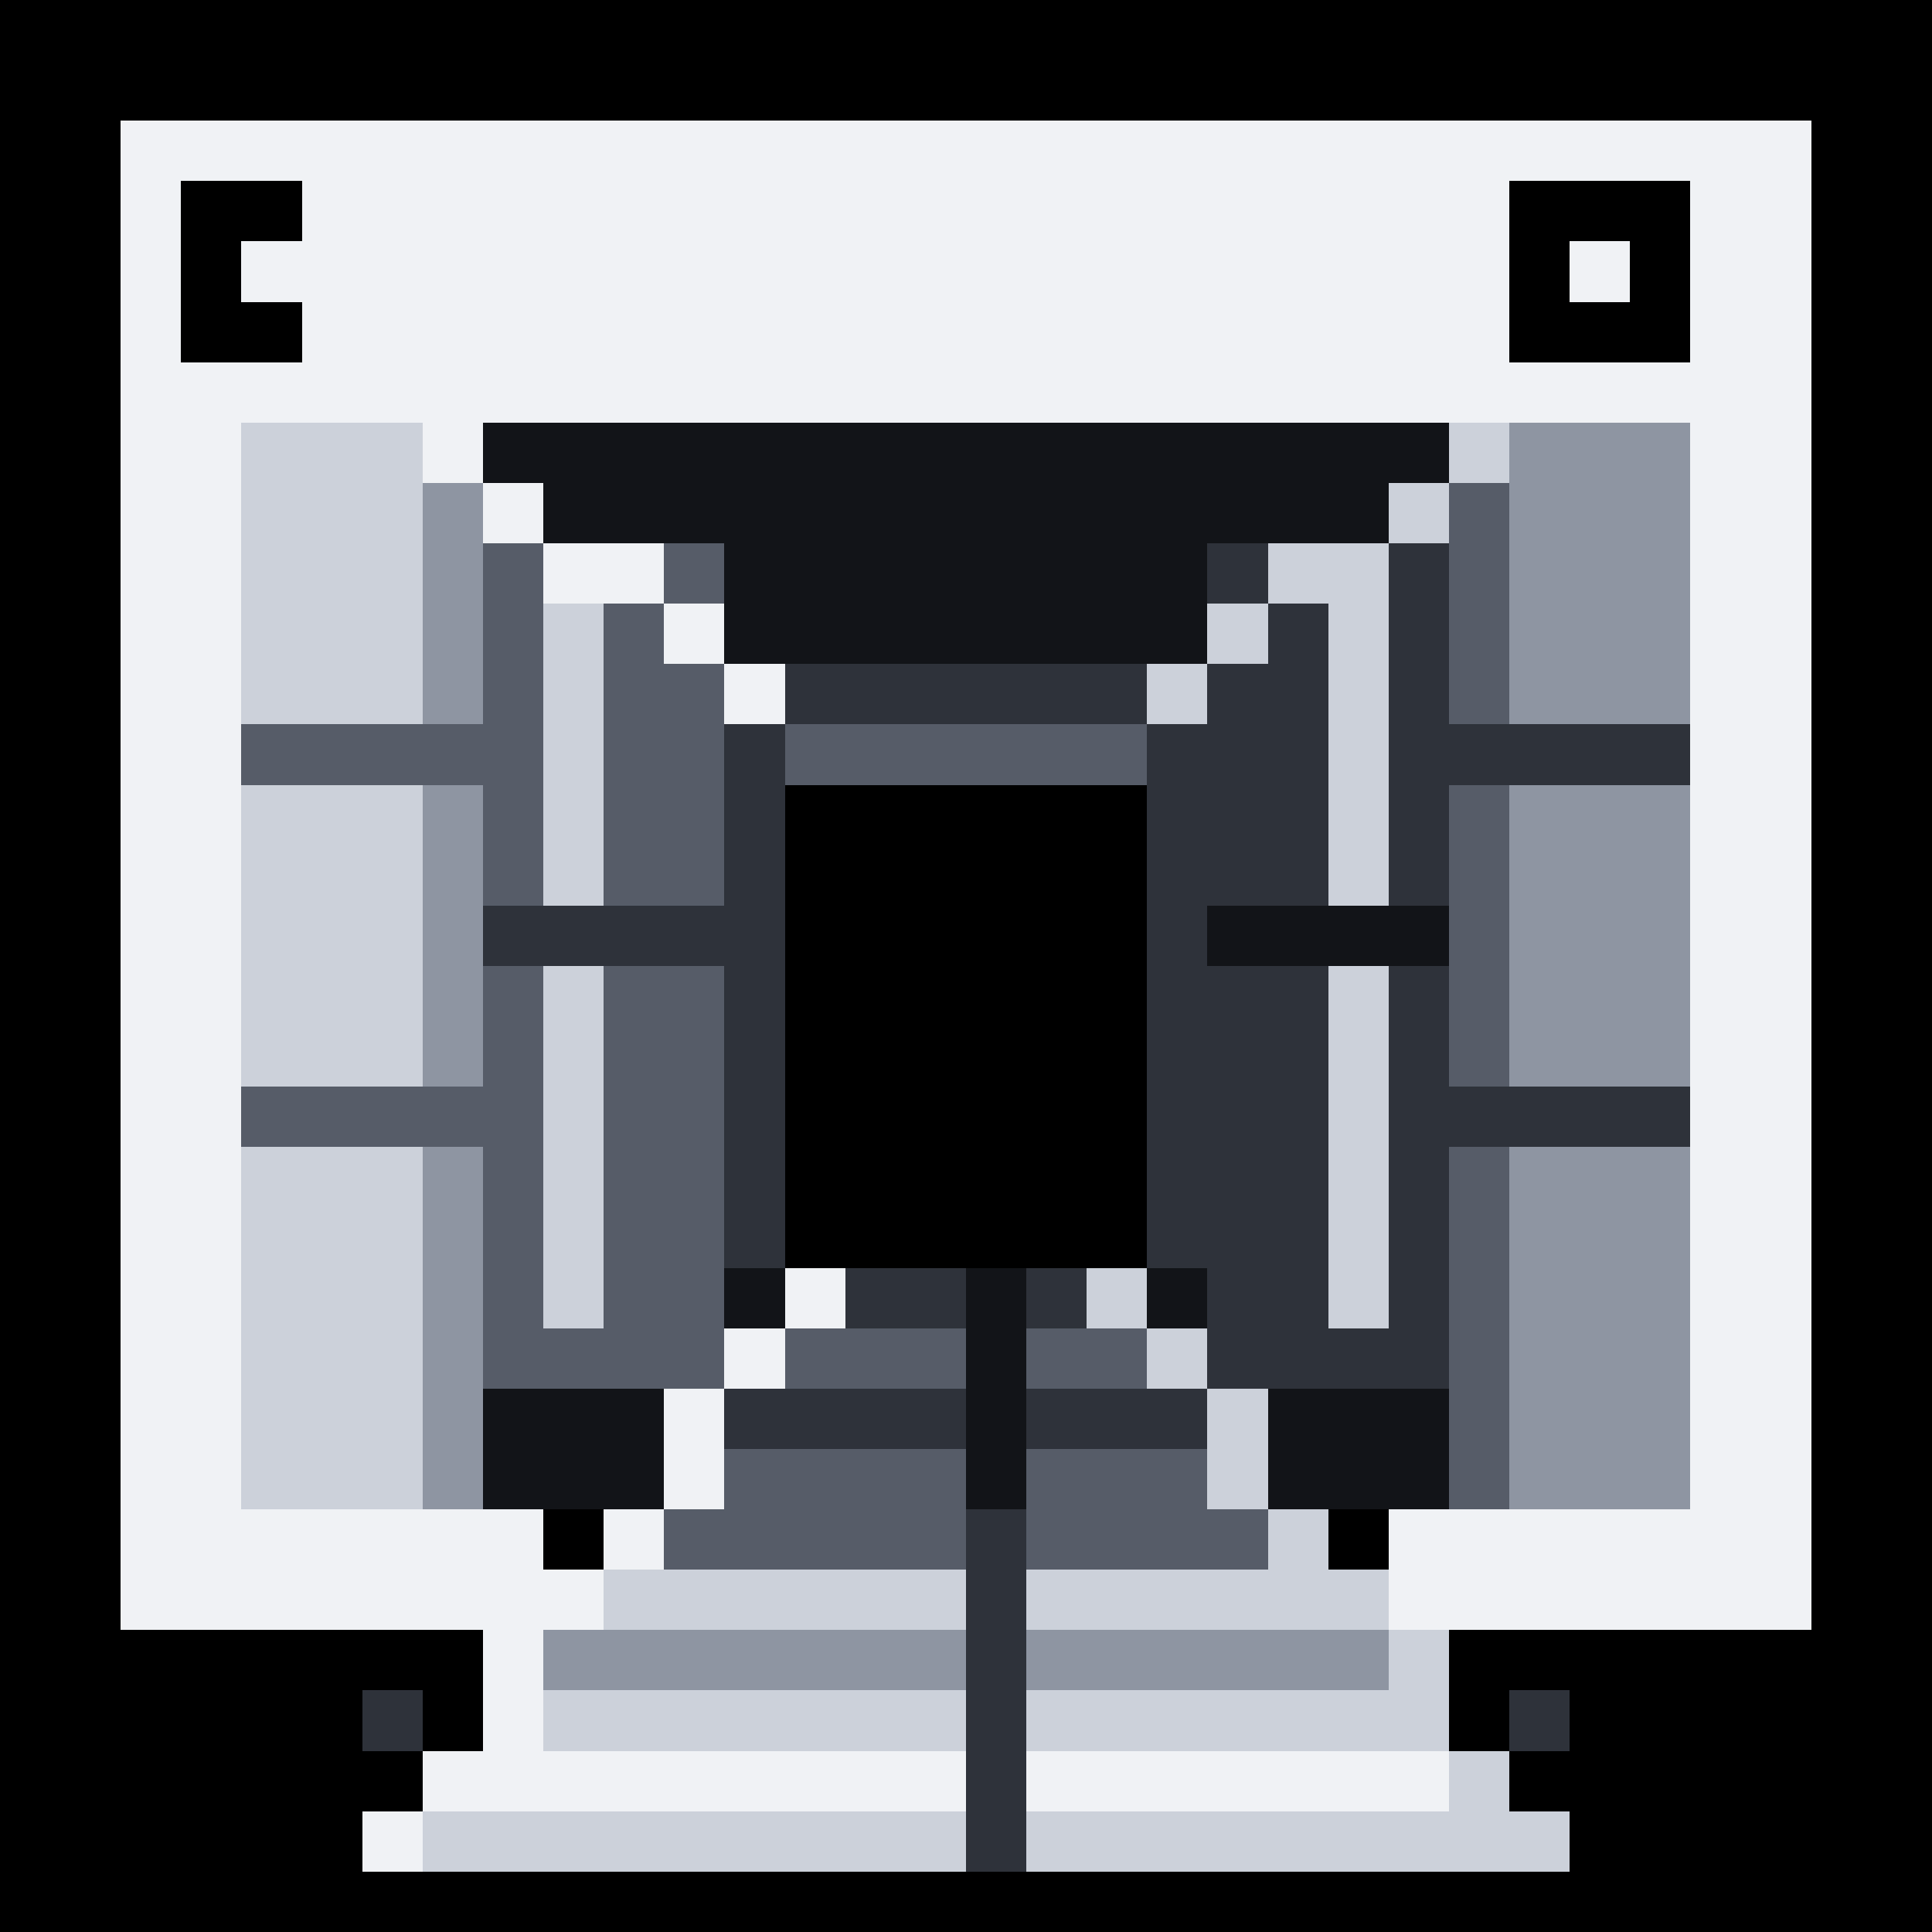
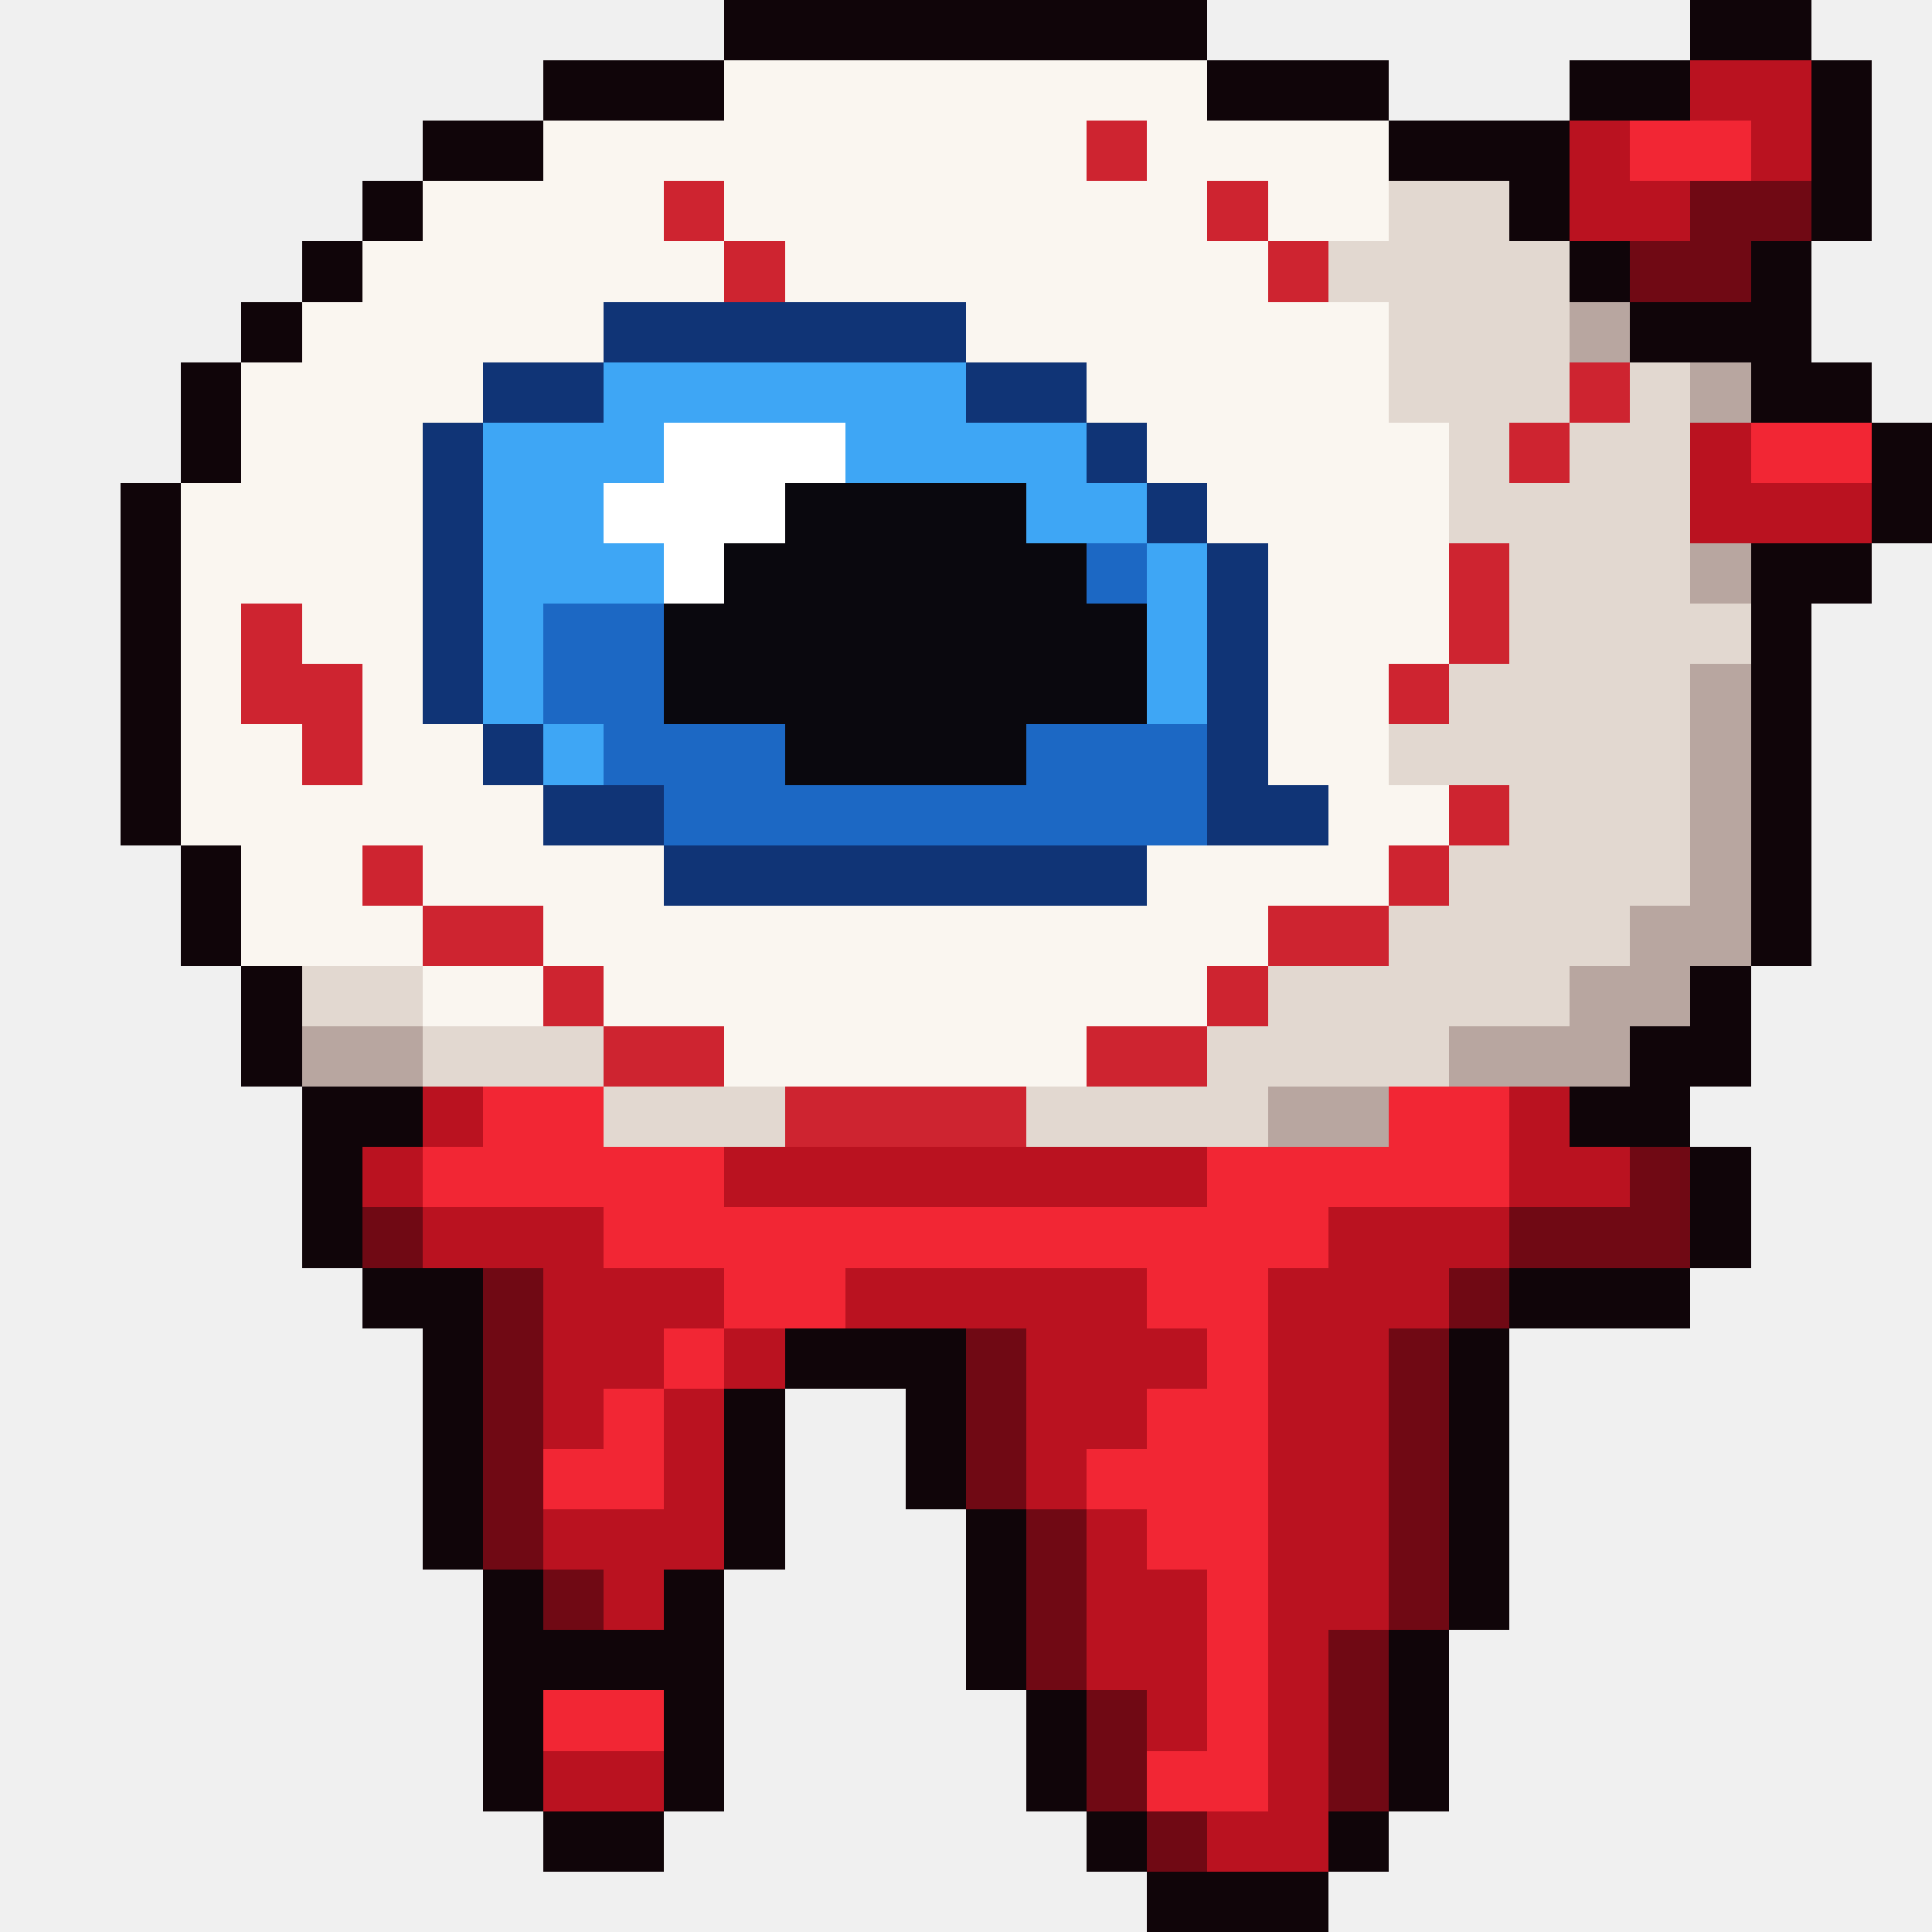
<svg xmlns="http://www.w3.org/2000/svg" viewBox="0 0 64 64" width="64" height="64" shape-rendering="crispEdges">
-   <rect x="0" y="0" width="64" height="2" fill="#000000" />
-   <rect x="0" y="2" width="64" height="2" fill="#000000" />
-   <rect x="0" y="4" width="4" height="2" fill="#000000" />
-   <rect x="4" y="4" width="56" height="2" fill="#f0f2f5" />
-   <rect x="60" y="4" width="4" height="2" fill="#000000" />
-   <rect x="0" y="6" width="4" height="2" fill="#000000" />
-   <rect x="4" y="6" width="2" height="2" fill="#f0f2f5" />
-   <rect x="6" y="6" width="4" height="2" fill="#000000" />
-   <rect x="10" y="6" width="40" height="2" fill="#f0f2f5" />
-   <rect x="50" y="6" width="6" height="2" fill="#000000" />
-   <rect x="56" y="6" width="4" height="2" fill="#f0f2f5" />
-   <rect x="60" y="6" width="4" height="2" fill="#000000" />
-   <rect x="0" y="8" width="4" height="2" fill="#000000" />
-   <rect x="4" y="8" width="2" height="2" fill="#f0f2f5" />
-   <rect x="6" y="8" width="2" height="2" fill="#000000" />
-   <rect x="8" y="8" width="42" height="2" fill="#f0f2f5" />
-   <rect x="50" y="8" width="2" height="2" fill="#000000" />
-   <rect x="52" y="8" width="2" height="2" fill="#f0f2f5" />
-   <rect x="54" y="8" width="2" height="2" fill="#000000" />
-   <rect x="56" y="8" width="4" height="2" fill="#f0f2f5" />
-   <rect x="60" y="8" width="4" height="2" fill="#000000" />
-   <rect x="0" y="10" width="4" height="2" fill="#000000" />
-   <rect x="4" y="10" width="2" height="2" fill="#f0f2f5" />
-   <rect x="6" y="10" width="4" height="2" fill="#000000" />
-   <rect x="10" y="10" width="40" height="2" fill="#f0f2f5" />
-   <rect x="50" y="10" width="6" height="2" fill="#000000" />
-   <rect x="56" y="10" width="4" height="2" fill="#f0f2f5" />
-   <rect x="60" y="10" width="4" height="2" fill="#000000" />
-   <rect x="0" y="12" width="4" height="2" fill="#000000" />
-   <rect x="4" y="12" width="56" height="2" fill="#f0f2f5" />
-   <rect x="60" y="12" width="4" height="2" fill="#000000" />
-   <rect x="0" y="14" width="4" height="2" fill="#000000" />
-   <rect x="4" y="14" width="4" height="2" fill="#f0f2f5" />
-   <rect x="8" y="14" width="6" height="2" fill="#ccd1da" />
-   <rect x="14" y="14" width="2" height="2" fill="#f0f2f5" />
-   <rect x="16" y="14" width="32" height="2" fill="#121418" />
-   <rect x="48" y="14" width="2" height="2" fill="#ccd1da" />
-   <rect x="50" y="14" width="6" height="2" fill="#8e95a2" />
-   <rect x="56" y="14" width="4" height="2" fill="#f0f2f5" />
-   <rect x="60" y="14" width="4" height="2" fill="#000000" />
-   <rect x="0" y="16" width="4" height="2" fill="#000000" />
-   <rect x="4" y="16" width="4" height="2" fill="#f0f2f5" />
-   <rect x="8" y="16" width="6" height="2" fill="#ccd1da" />
-   <rect x="14" y="16" width="2" height="2" fill="#8e95a2" />
-   <rect x="16" y="16" width="2" height="2" fill="#f0f2f5" />
-   <rect x="18" y="16" width="28" height="2" fill="#121418" />
-   <rect x="46" y="16" width="2" height="2" fill="#ccd1da" />
-   <rect x="48" y="16" width="2" height="2" fill="#565c68" />
-   <rect x="50" y="16" width="6" height="2" fill="#8e95a2" />
-   <rect x="56" y="16" width="4" height="2" fill="#f0f2f5" />
-   <rect x="60" y="16" width="4" height="2" fill="#000000" />
-   <rect x="0" y="18" width="4" height="2" fill="#000000" />
-   <rect x="4" y="18" width="4" height="2" fill="#f0f2f5" />
-   <rect x="8" y="18" width="6" height="2" fill="#ccd1da" />
-   <rect x="14" y="18" width="2" height="2" fill="#8e95a2" />
-   <rect x="16" y="18" width="2" height="2" fill="#565c68" />
-   <rect x="18" y="18" width="4" height="2" fill="#f0f2f5" />
-   <rect x="22" y="18" width="2" height="2" fill="#565c68" />
-   <rect x="24" y="18" width="16" height="2" fill="#121418" />
-   <rect x="40" y="18" width="2" height="2" fill="#2e323a" />
-   <rect x="42" y="18" width="4" height="2" fill="#ccd1da" />
-   <rect x="46" y="18" width="2" height="2" fill="#2e323a" />
-   <rect x="48" y="18" width="2" height="2" fill="#565c68" />
-   <rect x="50" y="18" width="6" height="2" fill="#8e95a2" />
-   <rect x="56" y="18" width="4" height="2" fill="#f0f2f5" />
-   <rect x="60" y="18" width="4" height="2" fill="#000000" />
-   <rect x="0" y="20" width="4" height="2" fill="#000000" />
-   <rect x="4" y="20" width="4" height="2" fill="#f0f2f5" />
-   <rect x="8" y="20" width="6" height="2" fill="#ccd1da" />
-   <rect x="14" y="20" width="2" height="2" fill="#8e95a2" />
-   <rect x="16" y="20" width="2" height="2" fill="#565c68" />
-   <rect x="18" y="20" width="2" height="2" fill="#ccd1da" />
-   <rect x="20" y="20" width="2" height="2" fill="#565c68" />
-   <rect x="22" y="20" width="2" height="2" fill="#f0f2f5" />
-   <rect x="24" y="20" width="16" height="2" fill="#121418" />
-   <rect x="40" y="20" width="2" height="2" fill="#ccd1da" />
-   <rect x="42" y="20" width="2" height="2" fill="#2e323a" />
-   <rect x="44" y="20" width="2" height="2" fill="#ccd1da" />
-   <rect x="46" y="20" width="2" height="2" fill="#2e323a" />
-   <rect x="48" y="20" width="2" height="2" fill="#565c68" />
-   <rect x="50" y="20" width="6" height="2" fill="#8e95a2" />
-   <rect x="56" y="20" width="4" height="2" fill="#f0f2f5" />
-   <rect x="60" y="20" width="4" height="2" fill="#000000" />
-   <rect x="0" y="22" width="4" height="2" fill="#000000" />
-   <rect x="4" y="22" width="4" height="2" fill="#f0f2f5" />
-   <rect x="8" y="22" width="6" height="2" fill="#ccd1da" />
-   <rect x="14" y="22" width="2" height="2" fill="#8e95a2" />
-   <rect x="16" y="22" width="2" height="2" fill="#565c68" />
-   <rect x="18" y="22" width="2" height="2" fill="#ccd1da" />
-   <rect x="20" y="22" width="4" height="2" fill="#565c68" />
-   <rect x="24" y="22" width="2" height="2" fill="#f0f2f5" />
-   <rect x="26" y="22" width="12" height="2" fill="#2e323a" />
-   <rect x="38" y="22" width="2" height="2" fill="#ccd1da" />
-   <rect x="40" y="22" width="4" height="2" fill="#2e323a" />
-   <rect x="44" y="22" width="2" height="2" fill="#ccd1da" />
-   <rect x="46" y="22" width="2" height="2" fill="#2e323a" />
-   <rect x="48" y="22" width="2" height="2" fill="#565c68" />
-   <rect x="50" y="22" width="6" height="2" fill="#8e95a2" />
-   <rect x="56" y="22" width="4" height="2" fill="#f0f2f5" />
-   <rect x="60" y="22" width="4" height="2" fill="#000000" />
-   <rect x="0" y="24" width="4" height="2" fill="#000000" />
-   <rect x="4" y="24" width="4" height="2" fill="#f0f2f5" />
-   <rect x="8" y="24" width="10" height="2" fill="#565c68" />
-   <rect x="18" y="24" width="2" height="2" fill="#ccd1da" />
-   <rect x="20" y="24" width="4" height="2" fill="#565c68" />
-   <rect x="24" y="24" width="2" height="2" fill="#2e323a" />
-   <rect x="26" y="24" width="12" height="2" fill="#565c68" />
-   <rect x="38" y="24" width="6" height="2" fill="#2e323a" />
-   <rect x="44" y="24" width="2" height="2" fill="#ccd1da" />
-   <rect x="46" y="24" width="10" height="2" fill="#2e323a" />
-   <rect x="56" y="24" width="4" height="2" fill="#f0f2f5" />
-   <rect x="60" y="24" width="4" height="2" fill="#000000" />
-   <rect x="0" y="26" width="4" height="2" fill="#000000" />
-   <rect x="4" y="26" width="4" height="2" fill="#f0f2f5" />
-   <rect x="8" y="26" width="6" height="2" fill="#ccd1da" />
-   <rect x="14" y="26" width="2" height="2" fill="#8e95a2" />
-   <rect x="16" y="26" width="2" height="2" fill="#565c68" />
-   <rect x="18" y="26" width="2" height="2" fill="#ccd1da" />
-   <rect x="20" y="26" width="4" height="2" fill="#565c68" />
-   <rect x="24" y="26" width="2" height="2" fill="#2e323a" />
-   <rect x="26" y="26" width="12" height="2" fill="#000000" />
-   <rect x="38" y="26" width="6" height="2" fill="#2e323a" />
-   <rect x="44" y="26" width="2" height="2" fill="#ccd1da" />
-   <rect x="46" y="26" width="2" height="2" fill="#2e323a" />
-   <rect x="48" y="26" width="2" height="2" fill="#565c68" />
-   <rect x="50" y="26" width="6" height="2" fill="#8e95a2" />
-   <rect x="56" y="26" width="4" height="2" fill="#f0f2f5" />
-   <rect x="60" y="26" width="4" height="2" fill="#000000" />
-   <rect x="0" y="28" width="4" height="2" fill="#000000" />
-   <rect x="4" y="28" width="4" height="2" fill="#f0f2f5" />
-   <rect x="8" y="28" width="6" height="2" fill="#ccd1da" />
-   <rect x="14" y="28" width="2" height="2" fill="#8e95a2" />
-   <rect x="16" y="28" width="2" height="2" fill="#565c68" />
-   <rect x="18" y="28" width="2" height="2" fill="#ccd1da" />
-   <rect x="20" y="28" width="4" height="2" fill="#565c68" />
-   <rect x="24" y="28" width="2" height="2" fill="#2e323a" />
-   <rect x="26" y="28" width="12" height="2" fill="#000000" />
-   <rect x="38" y="28" width="6" height="2" fill="#2e323a" />
-   <rect x="44" y="28" width="2" height="2" fill="#ccd1da" />
-   <rect x="46" y="28" width="2" height="2" fill="#2e323a" />
-   <rect x="48" y="28" width="2" height="2" fill="#565c68" />
-   <rect x="50" y="28" width="6" height="2" fill="#8e95a2" />
-   <rect x="56" y="28" width="4" height="2" fill="#f0f2f5" />
-   <rect x="60" y="28" width="4" height="2" fill="#000000" />
-   <rect x="0" y="30" width="4" height="2" fill="#000000" />
-   <rect x="4" y="30" width="4" height="2" fill="#f0f2f5" />
-   <rect x="8" y="30" width="6" height="2" fill="#ccd1da" />
-   <rect x="14" y="30" width="2" height="2" fill="#8e95a2" />
-   <rect x="16" y="30" width="10" height="2" fill="#2e323a" />
-   <rect x="26" y="30" width="12" height="2" fill="#000000" />
-   <rect x="38" y="30" width="2" height="2" fill="#2e323a" />
-   <rect x="40" y="30" width="8" height="2" fill="#121418" />
-   <rect x="48" y="30" width="2" height="2" fill="#565c68" />
-   <rect x="50" y="30" width="6" height="2" fill="#8e95a2" />
-   <rect x="56" y="30" width="4" height="2" fill="#f0f2f5" />
-   <rect x="60" y="30" width="4" height="2" fill="#000000" />
-   <rect x="0" y="32" width="4" height="2" fill="#000000" />
-   <rect x="4" y="32" width="4" height="2" fill="#f0f2f5" />
-   <rect x="8" y="32" width="6" height="2" fill="#ccd1da" />
-   <rect x="14" y="32" width="2" height="2" fill="#8e95a2" />
-   <rect x="16" y="32" width="2" height="2" fill="#565c68" />
-   <rect x="18" y="32" width="2" height="2" fill="#ccd1da" />
-   <rect x="20" y="32" width="4" height="2" fill="#565c68" />
-   <rect x="24" y="32" width="2" height="2" fill="#2e323a" />
-   <rect x="26" y="32" width="12" height="2" fill="#000000" />
-   <rect x="38" y="32" width="6" height="2" fill="#2e323a" />
-   <rect x="44" y="32" width="2" height="2" fill="#ccd1da" />
-   <rect x="46" y="32" width="2" height="2" fill="#2e323a" />
-   <rect x="48" y="32" width="2" height="2" fill="#565c68" />
-   <rect x="50" y="32" width="6" height="2" fill="#8e95a2" />
-   <rect x="56" y="32" width="4" height="2" fill="#f0f2f5" />
-   <rect x="60" y="32" width="4" height="2" fill="#000000" />
-   <rect x="0" y="34" width="4" height="2" fill="#000000" />
-   <rect x="4" y="34" width="4" height="2" fill="#f0f2f5" />
-   <rect x="8" y="34" width="6" height="2" fill="#ccd1da" />
-   <rect x="14" y="34" width="2" height="2" fill="#8e95a2" />
-   <rect x="16" y="34" width="2" height="2" fill="#565c68" />
-   <rect x="18" y="34" width="2" height="2" fill="#ccd1da" />
-   <rect x="20" y="34" width="4" height="2" fill="#565c68" />
-   <rect x="24" y="34" width="2" height="2" fill="#2e323a" />
-   <rect x="26" y="34" width="12" height="2" fill="#000000" />
-   <rect x="38" y="34" width="6" height="2" fill="#2e323a" />
-   <rect x="44" y="34" width="2" height="2" fill="#ccd1da" />
-   <rect x="46" y="34" width="2" height="2" fill="#2e323a" />
-   <rect x="48" y="34" width="2" height="2" fill="#565c68" />
-   <rect x="50" y="34" width="6" height="2" fill="#8e95a2" />
-   <rect x="56" y="34" width="4" height="2" fill="#f0f2f5" />
-   <rect x="60" y="34" width="4" height="2" fill="#000000" />
-   <rect x="0" y="36" width="4" height="2" fill="#000000" />
-   <rect x="4" y="36" width="4" height="2" fill="#f0f2f5" />
-   <rect x="8" y="36" width="10" height="2" fill="#565c68" />
-   <rect x="18" y="36" width="2" height="2" fill="#ccd1da" />
-   <rect x="20" y="36" width="4" height="2" fill="#565c68" />
-   <rect x="24" y="36" width="2" height="2" fill="#2e323a" />
-   <rect x="26" y="36" width="12" height="2" fill="#000000" />
-   <rect x="38" y="36" width="6" height="2" fill="#2e323a" />
-   <rect x="44" y="36" width="2" height="2" fill="#ccd1da" />
-   <rect x="46" y="36" width="10" height="2" fill="#2e323a" />
-   <rect x="56" y="36" width="4" height="2" fill="#f0f2f5" />
-   <rect x="60" y="36" width="4" height="2" fill="#000000" />
-   <rect x="0" y="38" width="4" height="2" fill="#000000" />
-   <rect x="4" y="38" width="4" height="2" fill="#f0f2f5" />
-   <rect x="8" y="38" width="6" height="2" fill="#ccd1da" />
-   <rect x="14" y="38" width="2" height="2" fill="#8e95a2" />
-   <rect x="16" y="38" width="2" height="2" fill="#565c68" />
-   <rect x="18" y="38" width="2" height="2" fill="#ccd1da" />
-   <rect x="20" y="38" width="4" height="2" fill="#565c68" />
-   <rect x="24" y="38" width="2" height="2" fill="#2e323a" />
-   <rect x="26" y="38" width="12" height="2" fill="#000000" />
-   <rect x="38" y="38" width="6" height="2" fill="#2e323a" />
-   <rect x="44" y="38" width="2" height="2" fill="#ccd1da" />
-   <rect x="46" y="38" width="2" height="2" fill="#2e323a" />
-   <rect x="48" y="38" width="2" height="2" fill="#565c68" />
-   <rect x="50" y="38" width="6" height="2" fill="#8e95a2" />
-   <rect x="56" y="38" width="4" height="2" fill="#f0f2f5" />
-   <rect x="60" y="38" width="4" height="2" fill="#000000" />
-   <rect x="0" y="40" width="4" height="2" fill="#000000" />
-   <rect x="4" y="40" width="4" height="2" fill="#f0f2f5" />
-   <rect x="8" y="40" width="6" height="2" fill="#ccd1da" />
-   <rect x="14" y="40" width="2" height="2" fill="#8e95a2" />
-   <rect x="16" y="40" width="2" height="2" fill="#565c68" />
-   <rect x="18" y="40" width="2" height="2" fill="#ccd1da" />
-   <rect x="20" y="40" width="4" height="2" fill="#565c68" />
-   <rect x="24" y="40" width="2" height="2" fill="#2e323a" />
-   <rect x="26" y="40" width="12" height="2" fill="#000000" />
-   <rect x="38" y="40" width="6" height="2" fill="#2e323a" />
-   <rect x="44" y="40" width="2" height="2" fill="#ccd1da" />
-   <rect x="46" y="40" width="2" height="2" fill="#2e323a" />
-   <rect x="48" y="40" width="2" height="2" fill="#565c68" />
-   <rect x="50" y="40" width="6" height="2" fill="#8e95a2" />
-   <rect x="56" y="40" width="4" height="2" fill="#f0f2f5" />
-   <rect x="60" y="40" width="4" height="2" fill="#000000" />
-   <rect x="0" y="42" width="4" height="2" fill="#000000" />
-   <rect x="4" y="42" width="4" height="2" fill="#f0f2f5" />
-   <rect x="8" y="42" width="6" height="2" fill="#ccd1da" />
-   <rect x="14" y="42" width="2" height="2" fill="#8e95a2" />
-   <rect x="16" y="42" width="2" height="2" fill="#565c68" />
-   <rect x="18" y="42" width="2" height="2" fill="#ccd1da" />
-   <rect x="20" y="42" width="4" height="2" fill="#565c68" />
-   <rect x="24" y="42" width="2" height="2" fill="#121418" />
-   <rect x="26" y="42" width="2" height="2" fill="#f0f2f5" />
-   <rect x="28" y="42" width="4" height="2" fill="#2e323a" />
-   <rect x="32" y="42" width="2" height="2" fill="#121418" />
-   <rect x="34" y="42" width="2" height="2" fill="#2e323a" />
-   <rect x="36" y="42" width="2" height="2" fill="#ccd1da" />
-   <rect x="38" y="42" width="2" height="2" fill="#121418" />
-   <rect x="40" y="42" width="4" height="2" fill="#2e323a" />
-   <rect x="44" y="42" width="2" height="2" fill="#ccd1da" />
-   <rect x="46" y="42" width="2" height="2" fill="#2e323a" />
-   <rect x="48" y="42" width="2" height="2" fill="#565c68" />
-   <rect x="50" y="42" width="6" height="2" fill="#8e95a2" />
-   <rect x="56" y="42" width="4" height="2" fill="#f0f2f5" />
-   <rect x="60" y="42" width="4" height="2" fill="#000000" />
-   <rect x="0" y="44" width="4" height="2" fill="#000000" />
-   <rect x="4" y="44" width="4" height="2" fill="#f0f2f5" />
-   <rect x="8" y="44" width="6" height="2" fill="#ccd1da" />
-   <rect x="14" y="44" width="2" height="2" fill="#8e95a2" />
-   <rect x="16" y="44" width="8" height="2" fill="#565c68" />
-   <rect x="24" y="44" width="2" height="2" fill="#f0f2f5" />
-   <rect x="26" y="44" width="6" height="2" fill="#565c68" />
-   <rect x="32" y="44" width="2" height="2" fill="#121418" />
-   <rect x="34" y="44" width="4" height="2" fill="#565c68" />
-   <rect x="38" y="44" width="2" height="2" fill="#ccd1da" />
-   <rect x="40" y="44" width="8" height="2" fill="#2e323a" />
-   <rect x="48" y="44" width="2" height="2" fill="#565c68" />
-   <rect x="50" y="44" width="6" height="2" fill="#8e95a2" />
-   <rect x="56" y="44" width="4" height="2" fill="#f0f2f5" />
-   <rect x="60" y="44" width="4" height="2" fill="#000000" />
-   <rect x="0" y="46" width="4" height="2" fill="#000000" />
-   <rect x="4" y="46" width="4" height="2" fill="#f0f2f5" />
-   <rect x="8" y="46" width="6" height="2" fill="#ccd1da" />
-   <rect x="14" y="46" width="2" height="2" fill="#8e95a2" />
-   <rect x="16" y="46" width="6" height="2" fill="#121418" />
-   <rect x="22" y="46" width="2" height="2" fill="#f0f2f5" />
-   <rect x="24" y="46" width="8" height="2" fill="#2e323a" />
-   <rect x="32" y="46" width="2" height="2" fill="#121418" />
-   <rect x="34" y="46" width="6" height="2" fill="#2e323a" />
-   <rect x="40" y="46" width="2" height="2" fill="#ccd1da" />
-   <rect x="42" y="46" width="6" height="2" fill="#121418" />
-   <rect x="48" y="46" width="2" height="2" fill="#565c68" />
-   <rect x="50" y="46" width="6" height="2" fill="#8e95a2" />
-   <rect x="56" y="46" width="4" height="2" fill="#f0f2f5" />
-   <rect x="60" y="46" width="4" height="2" fill="#000000" />
-   <rect x="0" y="48" width="4" height="2" fill="#000000" />
-   <rect x="4" y="48" width="4" height="2" fill="#f0f2f5" />
-   <rect x="8" y="48" width="6" height="2" fill="#ccd1da" />
-   <rect x="14" y="48" width="2" height="2" fill="#8e95a2" />
-   <rect x="16" y="48" width="6" height="2" fill="#121418" />
-   <rect x="22" y="48" width="2" height="2" fill="#f0f2f5" />
-   <rect x="24" y="48" width="8" height="2" fill="#565c68" />
-   <rect x="32" y="48" width="2" height="2" fill="#121418" />
-   <rect x="34" y="48" width="6" height="2" fill="#565c68" />
-   <rect x="40" y="48" width="2" height="2" fill="#ccd1da" />
-   <rect x="42" y="48" width="6" height="2" fill="#121418" />
-   <rect x="48" y="48" width="2" height="2" fill="#565c68" />
-   <rect x="50" y="48" width="6" height="2" fill="#8e95a2" />
-   <rect x="56" y="48" width="4" height="2" fill="#f0f2f5" />
-   <rect x="60" y="48" width="4" height="2" fill="#000000" />
-   <rect x="0" y="50" width="4" height="2" fill="#000000" />
-   <rect x="4" y="50" width="14" height="2" fill="#f0f2f5" />
-   <rect x="18" y="50" width="2" height="2" fill="#000000" />
-   <rect x="20" y="50" width="2" height="2" fill="#f0f2f5" />
-   <rect x="22" y="50" width="10" height="2" fill="#565c68" />
-   <rect x="32" y="50" width="2" height="2" fill="#2e323a" />
-   <rect x="34" y="50" width="8" height="2" fill="#565c68" />
-   <rect x="42" y="50" width="2" height="2" fill="#ccd1da" />
-   <rect x="44" y="50" width="2" height="2" fill="#000000" />
-   <rect x="46" y="50" width="14" height="2" fill="#f0f2f5" />
-   <rect x="60" y="50" width="4" height="2" fill="#000000" />
-   <rect x="0" y="52" width="4" height="2" fill="#000000" />
-   <rect x="4" y="52" width="16" height="2" fill="#f0f2f5" />
-   <rect x="20" y="52" width="12" height="2" fill="#ccd1da" />
-   <rect x="32" y="52" width="2" height="2" fill="#2e323a" />
-   <rect x="34" y="52" width="12" height="2" fill="#ccd1da" />
-   <rect x="46" y="52" width="14" height="2" fill="#f0f2f5" />
-   <rect x="60" y="52" width="4" height="2" fill="#000000" />
-   <rect x="0" y="54" width="16" height="2" fill="#000000" />
-   <rect x="16" y="54" width="2" height="2" fill="#f0f2f5" />
-   <rect x="18" y="54" width="14" height="2" fill="#8e95a2" />
-   <rect x="32" y="54" width="2" height="2" fill="#2e323a" />
-   <rect x="34" y="54" width="12" height="2" fill="#8e95a2" />
-   <rect x="46" y="54" width="2" height="2" fill="#ccd1da" />
-   <rect x="48" y="54" width="16" height="2" fill="#000000" />
-   <rect x="0" y="56" width="12" height="2" fill="#000000" />
-   <rect x="12" y="56" width="2" height="2" fill="#2e323a" />
-   <rect x="14" y="56" width="2" height="2" fill="#000000" />
-   <rect x="16" y="56" width="2" height="2" fill="#f0f2f5" />
-   <rect x="18" y="56" width="14" height="2" fill="#ccd1da" />
-   <rect x="32" y="56" width="2" height="2" fill="#2e323a" />
-   <rect x="34" y="56" width="14" height="2" fill="#ccd1da" />
-   <rect x="48" y="56" width="2" height="2" fill="#000000" />
-   <rect x="50" y="56" width="2" height="2" fill="#2e323a" />
-   <rect x="52" y="56" width="12" height="2" fill="#000000" />
-   <rect x="0" y="58" width="14" height="2" fill="#000000" />
-   <rect x="14" y="58" width="18" height="2" fill="#f0f2f5" />
-   <rect x="32" y="58" width="2" height="2" fill="#2e323a" />
-   <rect x="34" y="58" width="14" height="2" fill="#f0f2f5" />
-   <rect x="48" y="58" width="2" height="2" fill="#ccd1da" />
-   <rect x="50" y="58" width="14" height="2" fill="#000000" />
-   <rect x="0" y="60" width="12" height="2" fill="#000000" />
-   <rect x="12" y="60" width="2" height="2" fill="#f0f2f5" />
-   <rect x="14" y="60" width="18" height="2" fill="#ccd1da" />
-   <rect x="32" y="60" width="2" height="2" fill="#2e323a" />
-   <rect x="34" y="60" width="18" height="2" fill="#ccd1da" />
-   <rect x="52" y="60" width="12" height="2" fill="#000000" />
-   <rect x="0" y="62" width="64" height="2" fill="#000000" />
+   <rect x="24" y="0" width="16" height="2" fill="#100509" />
+   <rect x="56" y="0" width="4" height="2" fill="#100509" />
+   <rect x="18" y="2" width="6" height="2" fill="#100509" />
+   <rect x="24" y="2" width="16" height="2" fill="#faf6f0" />
+   <rect x="40" y="2" width="6" height="2" fill="#100509" />
+   <rect x="52" y="2" width="4" height="2" fill="#100509" />
+   <rect x="56" y="2" width="4" height="2" fill="#ba1220" />
+   <rect x="60" y="2" width="2" height="2" fill="#100509" />
+   <rect x="14" y="4" width="4" height="2" fill="#100509" />
+   <rect x="18" y="4" width="18" height="2" fill="#faf6f0" />
+   <rect x="36" y="4" width="2" height="2" fill="#ce2430" />
+   <rect x="38" y="4" width="8" height="2" fill="#faf6f0" />
+   <rect x="46" y="4" width="6" height="2" fill="#100509" />
+   <rect x="52" y="4" width="2" height="2" fill="#ba1220" />
+   <rect x="54" y="4" width="4" height="2" fill="#f22634" />
+   <rect x="58" y="4" width="2" height="2" fill="#ba1220" />
+   <rect x="60" y="4" width="2" height="2" fill="#100509" />
+   <rect x="12" y="6" width="2" height="2" fill="#100509" />
+   <rect x="14" y="6" width="8" height="2" fill="#faf6f0" />
+   <rect x="22" y="6" width="2" height="2" fill="#ce2430" />
+   <rect x="24" y="6" width="16" height="2" fill="#faf6f0" />
+   <rect x="40" y="6" width="2" height="2" fill="#ce2430" />
+   <rect x="42" y="6" width="4" height="2" fill="#faf6f0" />
+   <rect x="46" y="6" width="4" height="2" fill="#e2d8d0" />
+   <rect x="50" y="6" width="2" height="2" fill="#100509" />
+   <rect x="52" y="6" width="4" height="2" fill="#ba1220" />
+   <rect x="56" y="6" width="4" height="2" fill="#700914" />
+   <rect x="60" y="6" width="2" height="2" fill="#100509" />
+   <rect x="10" y="8" width="2" height="2" fill="#100509" />
+   <rect x="12" y="8" width="12" height="2" fill="#faf6f0" />
+   <rect x="24" y="8" width="2" height="2" fill="#ce2430" />
+   <rect x="26" y="8" width="16" height="2" fill="#faf6f0" />
+   <rect x="42" y="8" width="2" height="2" fill="#ce2430" />
+   <rect x="44" y="8" width="8" height="2" fill="#e2d8d0" />
+   <rect x="52" y="8" width="2" height="2" fill="#100509" />
+   <rect x="54" y="8" width="4" height="2" fill="#700914" />
+   <rect x="58" y="8" width="2" height="2" fill="#100509" />
+   <rect x="8" y="10" width="2" height="2" fill="#100509" />
+   <rect x="10" y="10" width="10" height="2" fill="#faf6f0" />
+   <rect x="20" y="10" width="12" height="2" fill="#103476" />
+   <rect x="32" y="10" width="14" height="2" fill="#faf6f0" />
+   <rect x="46" y="10" width="6" height="2" fill="#e2d8d0" />
+   <rect x="52" y="10" width="2" height="2" fill="#b8a6a0" />
+   <rect x="54" y="10" width="6" height="2" fill="#100509" />
+   <rect x="6" y="12" width="2" height="2" fill="#100509" />
+   <rect x="8" y="12" width="8" height="2" fill="#faf6f0" />
+   <rect x="16" y="12" width="4" height="2" fill="#103476" />
+   <rect x="20" y="12" width="12" height="2" fill="#3ea6f5" />
+   <rect x="32" y="12" width="4" height="2" fill="#103476" />
+   <rect x="36" y="12" width="10" height="2" fill="#faf6f0" />
+   <rect x="46" y="12" width="6" height="2" fill="#e2d8d0" />
+   <rect x="52" y="12" width="2" height="2" fill="#ce2430" />
+   <rect x="54" y="12" width="2" height="2" fill="#e2d8d0" />
+   <rect x="56" y="12" width="2" height="2" fill="#b8a6a0" />
+   <rect x="58" y="12" width="4" height="2" fill="#100509" />
+   <rect x="6" y="14" width="2" height="2" fill="#100509" />
+   <rect x="8" y="14" width="6" height="2" fill="#faf6f0" />
+   <rect x="14" y="14" width="2" height="2" fill="#103476" />
+   <rect x="16" y="14" width="6" height="2" fill="#3ea6f5" />
+   <rect x="22" y="14" width="6" height="2" fill="#ffffff" />
+   <rect x="28" y="14" width="8" height="2" fill="#3ea6f5" />
+   <rect x="36" y="14" width="2" height="2" fill="#103476" />
+   <rect x="38" y="14" width="10" height="2" fill="#faf6f0" />
+   <rect x="48" y="14" width="2" height="2" fill="#e2d8d0" />
+   <rect x="50" y="14" width="2" height="2" fill="#ce2430" />
+   <rect x="52" y="14" width="4" height="2" fill="#e2d8d0" />
+   <rect x="56" y="14" width="2" height="2" fill="#ba1220" />
+   <rect x="58" y="14" width="4" height="2" fill="#f22634" />
+   <rect x="62" y="14" width="2" height="2" fill="#100509" />
+   <rect x="4" y="16" width="2" height="2" fill="#100509" />
+   <rect x="6" y="16" width="8" height="2" fill="#faf6f0" />
+   <rect x="14" y="16" width="2" height="2" fill="#103476" />
+   <rect x="16" y="16" width="4" height="2" fill="#3ea6f5" />
+   <rect x="20" y="16" width="6" height="2" fill="#ffffff" />
+   <rect x="26" y="16" width="8" height="2" fill="#0a080e" />
+   <rect x="34" y="16" width="4" height="2" fill="#3ea6f5" />
+   <rect x="38" y="16" width="2" height="2" fill="#103476" />
+   <rect x="40" y="16" width="8" height="2" fill="#faf6f0" />
+   <rect x="48" y="16" width="8" height="2" fill="#e2d8d0" />
+   <rect x="56" y="16" width="6" height="2" fill="#ba1220" />
+   <rect x="62" y="16" width="2" height="2" fill="#100509" />
+   <rect x="4" y="18" width="2" height="2" fill="#100509" />
+   <rect x="6" y="18" width="8" height="2" fill="#faf6f0" />
+   <rect x="14" y="18" width="2" height="2" fill="#103476" />
+   <rect x="16" y="18" width="6" height="2" fill="#3ea6f5" />
+   <rect x="22" y="18" width="2" height="2" fill="#ffffff" />
+   <rect x="24" y="18" width="12" height="2" fill="#0a080e" />
+   <rect x="36" y="18" width="2" height="2" fill="#1c68c4" />
+   <rect x="38" y="18" width="2" height="2" fill="#3ea6f5" />
+   <rect x="40" y="18" width="2" height="2" fill="#103476" />
+   <rect x="42" y="18" width="6" height="2" fill="#faf6f0" />
+   <rect x="48" y="18" width="2" height="2" fill="#ce2430" />
+   <rect x="50" y="18" width="6" height="2" fill="#e2d8d0" />
+   <rect x="56" y="18" width="2" height="2" fill="#b8a6a0" />
+   <rect x="58" y="18" width="4" height="2" fill="#100509" />
+   <rect x="4" y="20" width="2" height="2" fill="#100509" />
+   <rect x="6" y="20" width="2" height="2" fill="#faf6f0" />
+   <rect x="8" y="20" width="2" height="2" fill="#ce2430" />
+   <rect x="10" y="20" width="4" height="2" fill="#faf6f0" />
+   <rect x="14" y="20" width="2" height="2" fill="#103476" />
+   <rect x="16" y="20" width="2" height="2" fill="#3ea6f5" />
+   <rect x="18" y="20" width="4" height="2" fill="#1c68c4" />
+   <rect x="22" y="20" width="16" height="2" fill="#0a080e" />
+   <rect x="38" y="20" width="2" height="2" fill="#3ea6f5" />
+   <rect x="40" y="20" width="2" height="2" fill="#103476" />
+   <rect x="42" y="20" width="6" height="2" fill="#faf6f0" />
+   <rect x="48" y="20" width="2" height="2" fill="#ce2430" />
+   <rect x="50" y="20" width="8" height="2" fill="#e2d8d0" />
+   <rect x="58" y="20" width="2" height="2" fill="#100509" />
+   <rect x="4" y="22" width="2" height="2" fill="#100509" />
+   <rect x="6" y="22" width="2" height="2" fill="#faf6f0" />
+   <rect x="8" y="22" width="4" height="2" fill="#ce2430" />
+   <rect x="12" y="22" width="2" height="2" fill="#faf6f0" />
+   <rect x="14" y="22" width="2" height="2" fill="#103476" />
+   <rect x="16" y="22" width="2" height="2" fill="#3ea6f5" />
+   <rect x="18" y="22" width="4" height="2" fill="#1c68c4" />
+   <rect x="22" y="22" width="16" height="2" fill="#0a080e" />
+   <rect x="38" y="22" width="2" height="2" fill="#3ea6f5" />
+   <rect x="40" y="22" width="2" height="2" fill="#103476" />
+   <rect x="42" y="22" width="4" height="2" fill="#faf6f0" />
+   <rect x="46" y="22" width="2" height="2" fill="#ce2430" />
+   <rect x="48" y="22" width="8" height="2" fill="#e2d8d0" />
+   <rect x="56" y="22" width="2" height="2" fill="#b8a6a0" />
+   <rect x="58" y="22" width="2" height="2" fill="#100509" />
+   <rect x="4" y="24" width="2" height="2" fill="#100509" />
+   <rect x="6" y="24" width="4" height="2" fill="#faf6f0" />
+   <rect x="10" y="24" width="2" height="2" fill="#ce2430" />
+   <rect x="12" y="24" width="4" height="2" fill="#faf6f0" />
+   <rect x="16" y="24" width="2" height="2" fill="#103476" />
+   <rect x="18" y="24" width="2" height="2" fill="#3ea6f5" />
+   <rect x="20" y="24" width="6" height="2" fill="#1c68c4" />
+   <rect x="26" y="24" width="8" height="2" fill="#0a080e" />
+   <rect x="34" y="24" width="6" height="2" fill="#1c68c4" />
+   <rect x="40" y="24" width="2" height="2" fill="#103476" />
+   <rect x="42" y="24" width="4" height="2" fill="#faf6f0" />
+   <rect x="46" y="24" width="10" height="2" fill="#e2d8d0" />
+   <rect x="56" y="24" width="2" height="2" fill="#b8a6a0" />
+   <rect x="58" y="24" width="2" height="2" fill="#100509" />
+   <rect x="4" y="26" width="2" height="2" fill="#100509" />
+   <rect x="6" y="26" width="12" height="2" fill="#faf6f0" />
+   <rect x="18" y="26" width="4" height="2" fill="#103476" />
+   <rect x="22" y="26" width="18" height="2" fill="#1c68c4" />
+   <rect x="40" y="26" width="4" height="2" fill="#103476" />
+   <rect x="44" y="26" width="4" height="2" fill="#faf6f0" />
+   <rect x="48" y="26" width="2" height="2" fill="#ce2430" />
+   <rect x="50" y="26" width="6" height="2" fill="#e2d8d0" />
+   <rect x="56" y="26" width="2" height="2" fill="#b8a6a0" />
+   <rect x="58" y="26" width="2" height="2" fill="#100509" />
+   <rect x="6" y="28" width="2" height="2" fill="#100509" />
+   <rect x="8" y="28" width="4" height="2" fill="#faf6f0" />
+   <rect x="12" y="28" width="2" height="2" fill="#ce2430" />
+   <rect x="14" y="28" width="8" height="2" fill="#faf6f0" />
+   <rect x="22" y="28" width="16" height="2" fill="#103476" />
+   <rect x="38" y="28" width="8" height="2" fill="#faf6f0" />
+   <rect x="46" y="28" width="2" height="2" fill="#ce2430" />
+   <rect x="48" y="28" width="8" height="2" fill="#e2d8d0" />
+   <rect x="56" y="28" width="2" height="2" fill="#b8a6a0" />
+   <rect x="58" y="28" width="2" height="2" fill="#100509" />
+   <rect x="6" y="30" width="2" height="2" fill="#100509" />
+   <rect x="8" y="30" width="6" height="2" fill="#faf6f0" />
+   <rect x="14" y="30" width="4" height="2" fill="#ce2430" />
+   <rect x="18" y="30" width="24" height="2" fill="#faf6f0" />
+   <rect x="42" y="30" width="4" height="2" fill="#ce2430" />
+   <rect x="46" y="30" width="8" height="2" fill="#e2d8d0" />
+   <rect x="54" y="30" width="4" height="2" fill="#b8a6a0" />
+   <rect x="58" y="30" width="2" height="2" fill="#100509" />
+   <rect x="8" y="32" width="2" height="2" fill="#100509" />
+   <rect x="10" y="32" width="4" height="2" fill="#e2d8d0" />
+   <rect x="14" y="32" width="4" height="2" fill="#faf6f0" />
+   <rect x="18" y="32" width="2" height="2" fill="#ce2430" />
+   <rect x="20" y="32" width="20" height="2" fill="#faf6f0" />
+   <rect x="40" y="32" width="2" height="2" fill="#ce2430" />
+   <rect x="42" y="32" width="10" height="2" fill="#e2d8d0" />
+   <rect x="52" y="32" width="4" height="2" fill="#b8a6a0" />
+   <rect x="56" y="32" width="2" height="2" fill="#100509" />
+   <rect x="8" y="34" width="2" height="2" fill="#100509" />
+   <rect x="10" y="34" width="4" height="2" fill="#b8a6a0" />
+   <rect x="14" y="34" width="6" height="2" fill="#e2d8d0" />
+   <rect x="20" y="34" width="4" height="2" fill="#ce2430" />
+   <rect x="24" y="34" width="12" height="2" fill="#faf6f0" />
+   <rect x="36" y="34" width="4" height="2" fill="#ce2430" />
+   <rect x="40" y="34" width="8" height="2" fill="#e2d8d0" />
+   <rect x="48" y="34" width="6" height="2" fill="#b8a6a0" />
+   <rect x="54" y="34" width="4" height="2" fill="#100509" />
+   <rect x="10" y="36" width="4" height="2" fill="#100509" />
+   <rect x="14" y="36" width="2" height="2" fill="#ba1220" />
+   <rect x="16" y="36" width="4" height="2" fill="#f22634" />
+   <rect x="20" y="36" width="6" height="2" fill="#e2d8d0" />
+   <rect x="26" y="36" width="8" height="2" fill="#ce2430" />
+   <rect x="34" y="36" width="8" height="2" fill="#e2d8d0" />
+   <rect x="42" y="36" width="4" height="2" fill="#b8a6a0" />
+   <rect x="46" y="36" width="4" height="2" fill="#f22634" />
+   <rect x="50" y="36" width="2" height="2" fill="#ba1220" />
+   <rect x="52" y="36" width="4" height="2" fill="#100509" />
+   <rect x="10" y="38" width="2" height="2" fill="#100509" />
+   <rect x="12" y="38" width="2" height="2" fill="#ba1220" />
+   <rect x="14" y="38" width="10" height="2" fill="#f22634" />
+   <rect x="24" y="38" width="16" height="2" fill="#ba1220" />
+   <rect x="40" y="38" width="10" height="2" fill="#f22634" />
+   <rect x="50" y="38" width="4" height="2" fill="#ba1220" />
+   <rect x="54" y="38" width="2" height="2" fill="#700914" />
+   <rect x="56" y="38" width="2" height="2" fill="#100509" />
+   <rect x="10" y="40" width="2" height="2" fill="#100509" />
+   <rect x="12" y="40" width="2" height="2" fill="#700914" />
+   <rect x="14" y="40" width="6" height="2" fill="#ba1220" />
+   <rect x="20" y="40" width="24" height="2" fill="#f22634" />
+   <rect x="44" y="40" width="6" height="2" fill="#ba1220" />
+   <rect x="50" y="40" width="6" height="2" fill="#700914" />
+   <rect x="56" y="40" width="2" height="2" fill="#100509" />
+   <rect x="12" y="42" width="4" height="2" fill="#100509" />
+   <rect x="16" y="42" width="2" height="2" fill="#700914" />
+   <rect x="18" y="42" width="6" height="2" fill="#ba1220" />
+   <rect x="24" y="42" width="4" height="2" fill="#f22634" />
+   <rect x="28" y="42" width="10" height="2" fill="#ba1220" />
+   <rect x="38" y="42" width="4" height="2" fill="#f22634" />
+   <rect x="42" y="42" width="6" height="2" fill="#ba1220" />
+   <rect x="48" y="42" width="2" height="2" fill="#700914" />
+   <rect x="50" y="42" width="6" height="2" fill="#100509" />
+   <rect x="14" y="44" width="2" height="2" fill="#100509" />
+   <rect x="16" y="44" width="2" height="2" fill="#700914" />
+   <rect x="18" y="44" width="4" height="2" fill="#ba1220" />
+   <rect x="22" y="44" width="2" height="2" fill="#f22634" />
+   <rect x="24" y="44" width="2" height="2" fill="#ba1220" />
+   <rect x="26" y="44" width="6" height="2" fill="#100509" />
+   <rect x="32" y="44" width="2" height="2" fill="#700914" />
+   <rect x="34" y="44" width="6" height="2" fill="#ba1220" />
+   <rect x="40" y="44" width="2" height="2" fill="#f22634" />
+   <rect x="42" y="44" width="4" height="2" fill="#ba1220" />
+   <rect x="46" y="44" width="2" height="2" fill="#700914" />
+   <rect x="48" y="44" width="2" height="2" fill="#100509" />
+   <rect x="14" y="46" width="2" height="2" fill="#100509" />
+   <rect x="16" y="46" width="2" height="2" fill="#700914" />
+   <rect x="18" y="46" width="2" height="2" fill="#ba1220" />
+   <rect x="20" y="46" width="2" height="2" fill="#f22634" />
+   <rect x="22" y="46" width="2" height="2" fill="#ba1220" />
+   <rect x="24" y="46" width="2" height="2" fill="#100509" />
+   <rect x="30" y="46" width="2" height="2" fill="#100509" />
+   <rect x="32" y="46" width="2" height="2" fill="#700914" />
+   <rect x="34" y="46" width="4" height="2" fill="#ba1220" />
+   <rect x="38" y="46" width="4" height="2" fill="#f22634" />
+   <rect x="42" y="46" width="4" height="2" fill="#ba1220" />
+   <rect x="46" y="46" width="2" height="2" fill="#700914" />
+   <rect x="48" y="46" width="2" height="2" fill="#100509" />
+   <rect x="14" y="48" width="2" height="2" fill="#100509" />
+   <rect x="16" y="48" width="2" height="2" fill="#700914" />
+   <rect x="18" y="48" width="4" height="2" fill="#f22634" />
+   <rect x="22" y="48" width="2" height="2" fill="#ba1220" />
+   <rect x="24" y="48" width="2" height="2" fill="#100509" />
+   <rect x="30" y="48" width="2" height="2" fill="#100509" />
+   <rect x="32" y="48" width="2" height="2" fill="#700914" />
+   <rect x="34" y="48" width="2" height="2" fill="#ba1220" />
+   <rect x="36" y="48" width="6" height="2" fill="#f22634" />
+   <rect x="42" y="48" width="4" height="2" fill="#ba1220" />
+   <rect x="46" y="48" width="2" height="2" fill="#700914" />
+   <rect x="48" y="48" width="2" height="2" fill="#100509" />
+   <rect x="14" y="50" width="2" height="2" fill="#100509" />
+   <rect x="16" y="50" width="2" height="2" fill="#700914" />
+   <rect x="18" y="50" width="6" height="2" fill="#ba1220" />
+   <rect x="24" y="50" width="2" height="2" fill="#100509" />
+   <rect x="32" y="50" width="2" height="2" fill="#100509" />
+   <rect x="34" y="50" width="2" height="2" fill="#700914" />
+   <rect x="36" y="50" width="2" height="2" fill="#ba1220" />
+   <rect x="38" y="50" width="4" height="2" fill="#f22634" />
+   <rect x="42" y="50" width="4" height="2" fill="#ba1220" />
+   <rect x="46" y="50" width="2" height="2" fill="#700914" />
+   <rect x="48" y="50" width="2" height="2" fill="#100509" />
+   <rect x="16" y="52" width="2" height="2" fill="#100509" />
+   <rect x="18" y="52" width="2" height="2" fill="#700914" />
+   <rect x="20" y="52" width="2" height="2" fill="#ba1220" />
+   <rect x="22" y="52" width="2" height="2" fill="#100509" />
+   <rect x="32" y="52" width="2" height="2" fill="#100509" />
+   <rect x="34" y="52" width="2" height="2" fill="#700914" />
+   <rect x="36" y="52" width="4" height="2" fill="#ba1220" />
+   <rect x="40" y="52" width="2" height="2" fill="#f22634" />
+   <rect x="42" y="52" width="4" height="2" fill="#ba1220" />
+   <rect x="46" y="52" width="2" height="2" fill="#700914" />
+   <rect x="48" y="52" width="2" height="2" fill="#100509" />
+   <rect x="16" y="54" width="8" height="2" fill="#100509" />
+   <rect x="32" y="54" width="2" height="2" fill="#100509" />
+   <rect x="34" y="54" width="2" height="2" fill="#700914" />
+   <rect x="36" y="54" width="4" height="2" fill="#ba1220" />
+   <rect x="40" y="54" width="2" height="2" fill="#f22634" />
+   <rect x="42" y="54" width="2" height="2" fill="#ba1220" />
+   <rect x="44" y="54" width="2" height="2" fill="#700914" />
+   <rect x="46" y="54" width="2" height="2" fill="#100509" />
+   <rect x="16" y="56" width="2" height="2" fill="#100509" />
+   <rect x="18" y="56" width="4" height="2" fill="#f22634" />
+   <rect x="22" y="56" width="2" height="2" fill="#100509" />
+   <rect x="34" y="56" width="2" height="2" fill="#100509" />
+   <rect x="36" y="56" width="2" height="2" fill="#700914" />
+   <rect x="38" y="56" width="2" height="2" fill="#ba1220" />
+   <rect x="40" y="56" width="2" height="2" fill="#f22634" />
+   <rect x="42" y="56" width="2" height="2" fill="#ba1220" />
+   <rect x="44" y="56" width="2" height="2" fill="#700914" />
+   <rect x="46" y="56" width="2" height="2" fill="#100509" />
+   <rect x="16" y="58" width="2" height="2" fill="#100509" />
+   <rect x="18" y="58" width="4" height="2" fill="#ba1220" />
+   <rect x="22" y="58" width="2" height="2" fill="#100509" />
+   <rect x="34" y="58" width="2" height="2" fill="#100509" />
+   <rect x="36" y="58" width="2" height="2" fill="#700914" />
+   <rect x="38" y="58" width="4" height="2" fill="#f22634" />
+   <rect x="42" y="58" width="2" height="2" fill="#ba1220" />
+   <rect x="44" y="58" width="2" height="2" fill="#700914" />
+   <rect x="46" y="58" width="2" height="2" fill="#100509" />
+   <rect x="18" y="60" width="4" height="2" fill="#100509" />
+   <rect x="36" y="60" width="2" height="2" fill="#100509" />
+   <rect x="38" y="60" width="2" height="2" fill="#700914" />
+   <rect x="40" y="60" width="4" height="2" fill="#ba1220" />
+   <rect x="44" y="60" width="2" height="2" fill="#100509" />
+   <rect x="38" y="62" width="6" height="2" fill="#100509" />
</svg>
